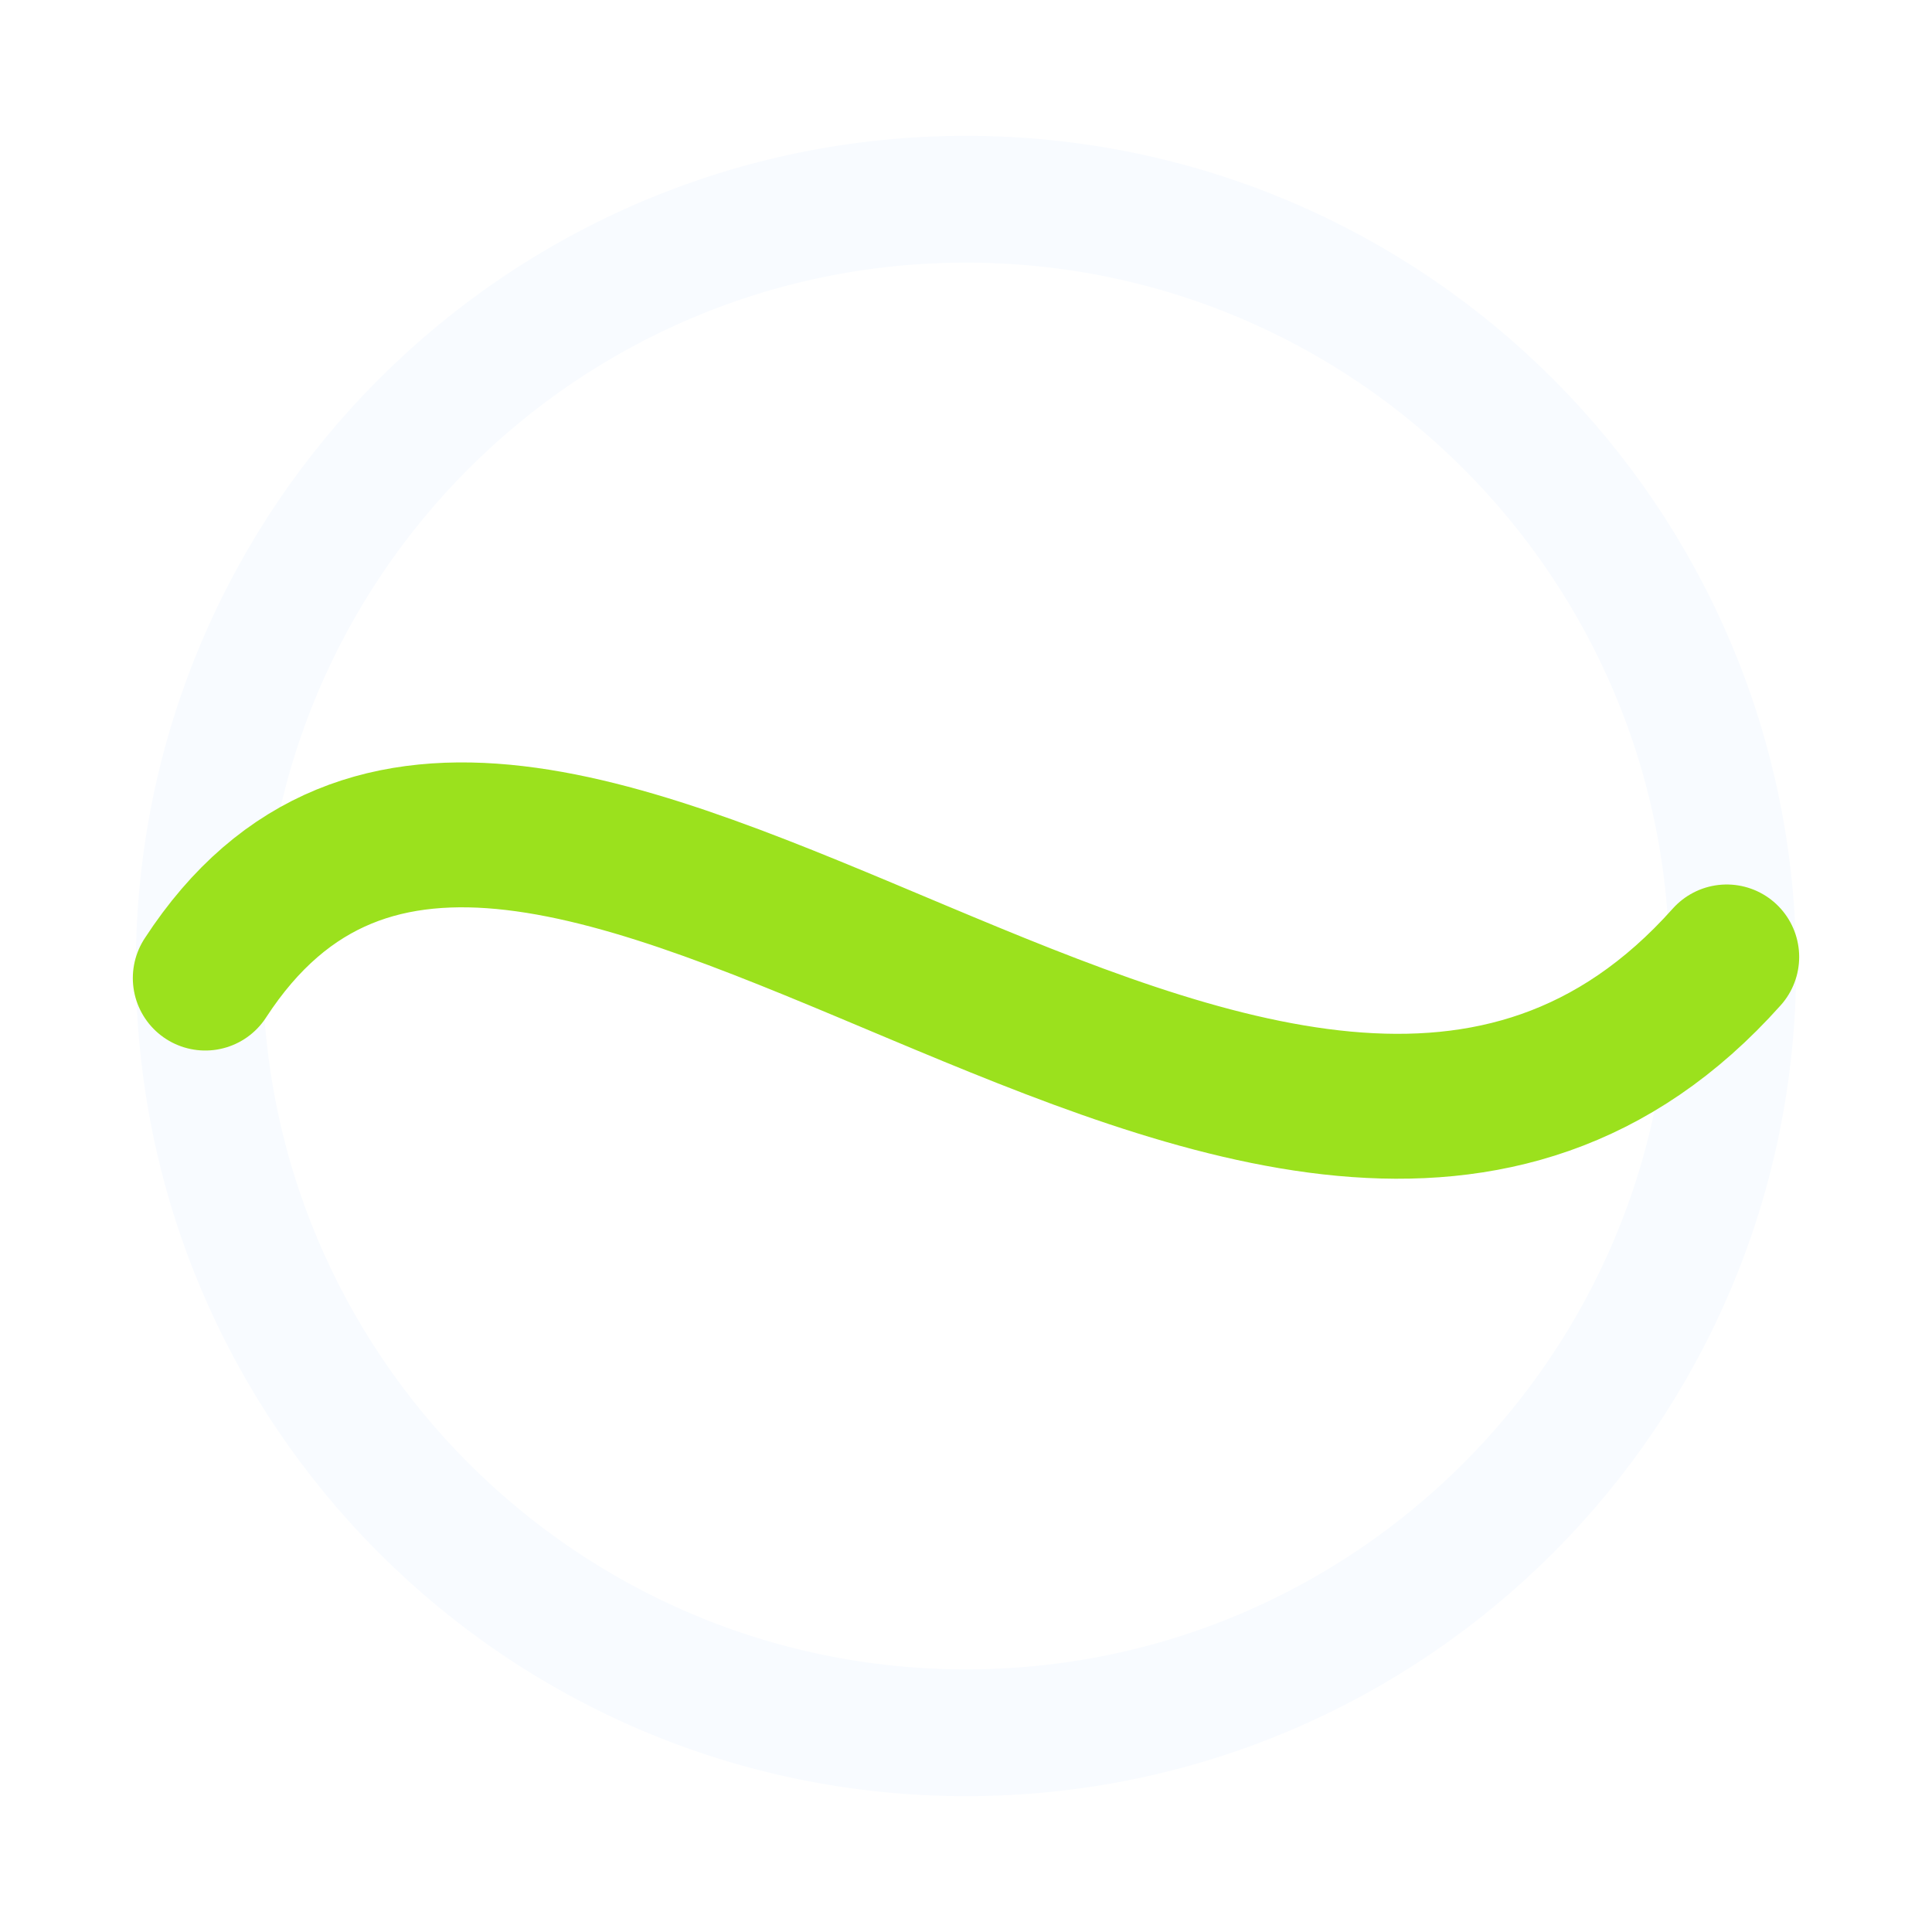
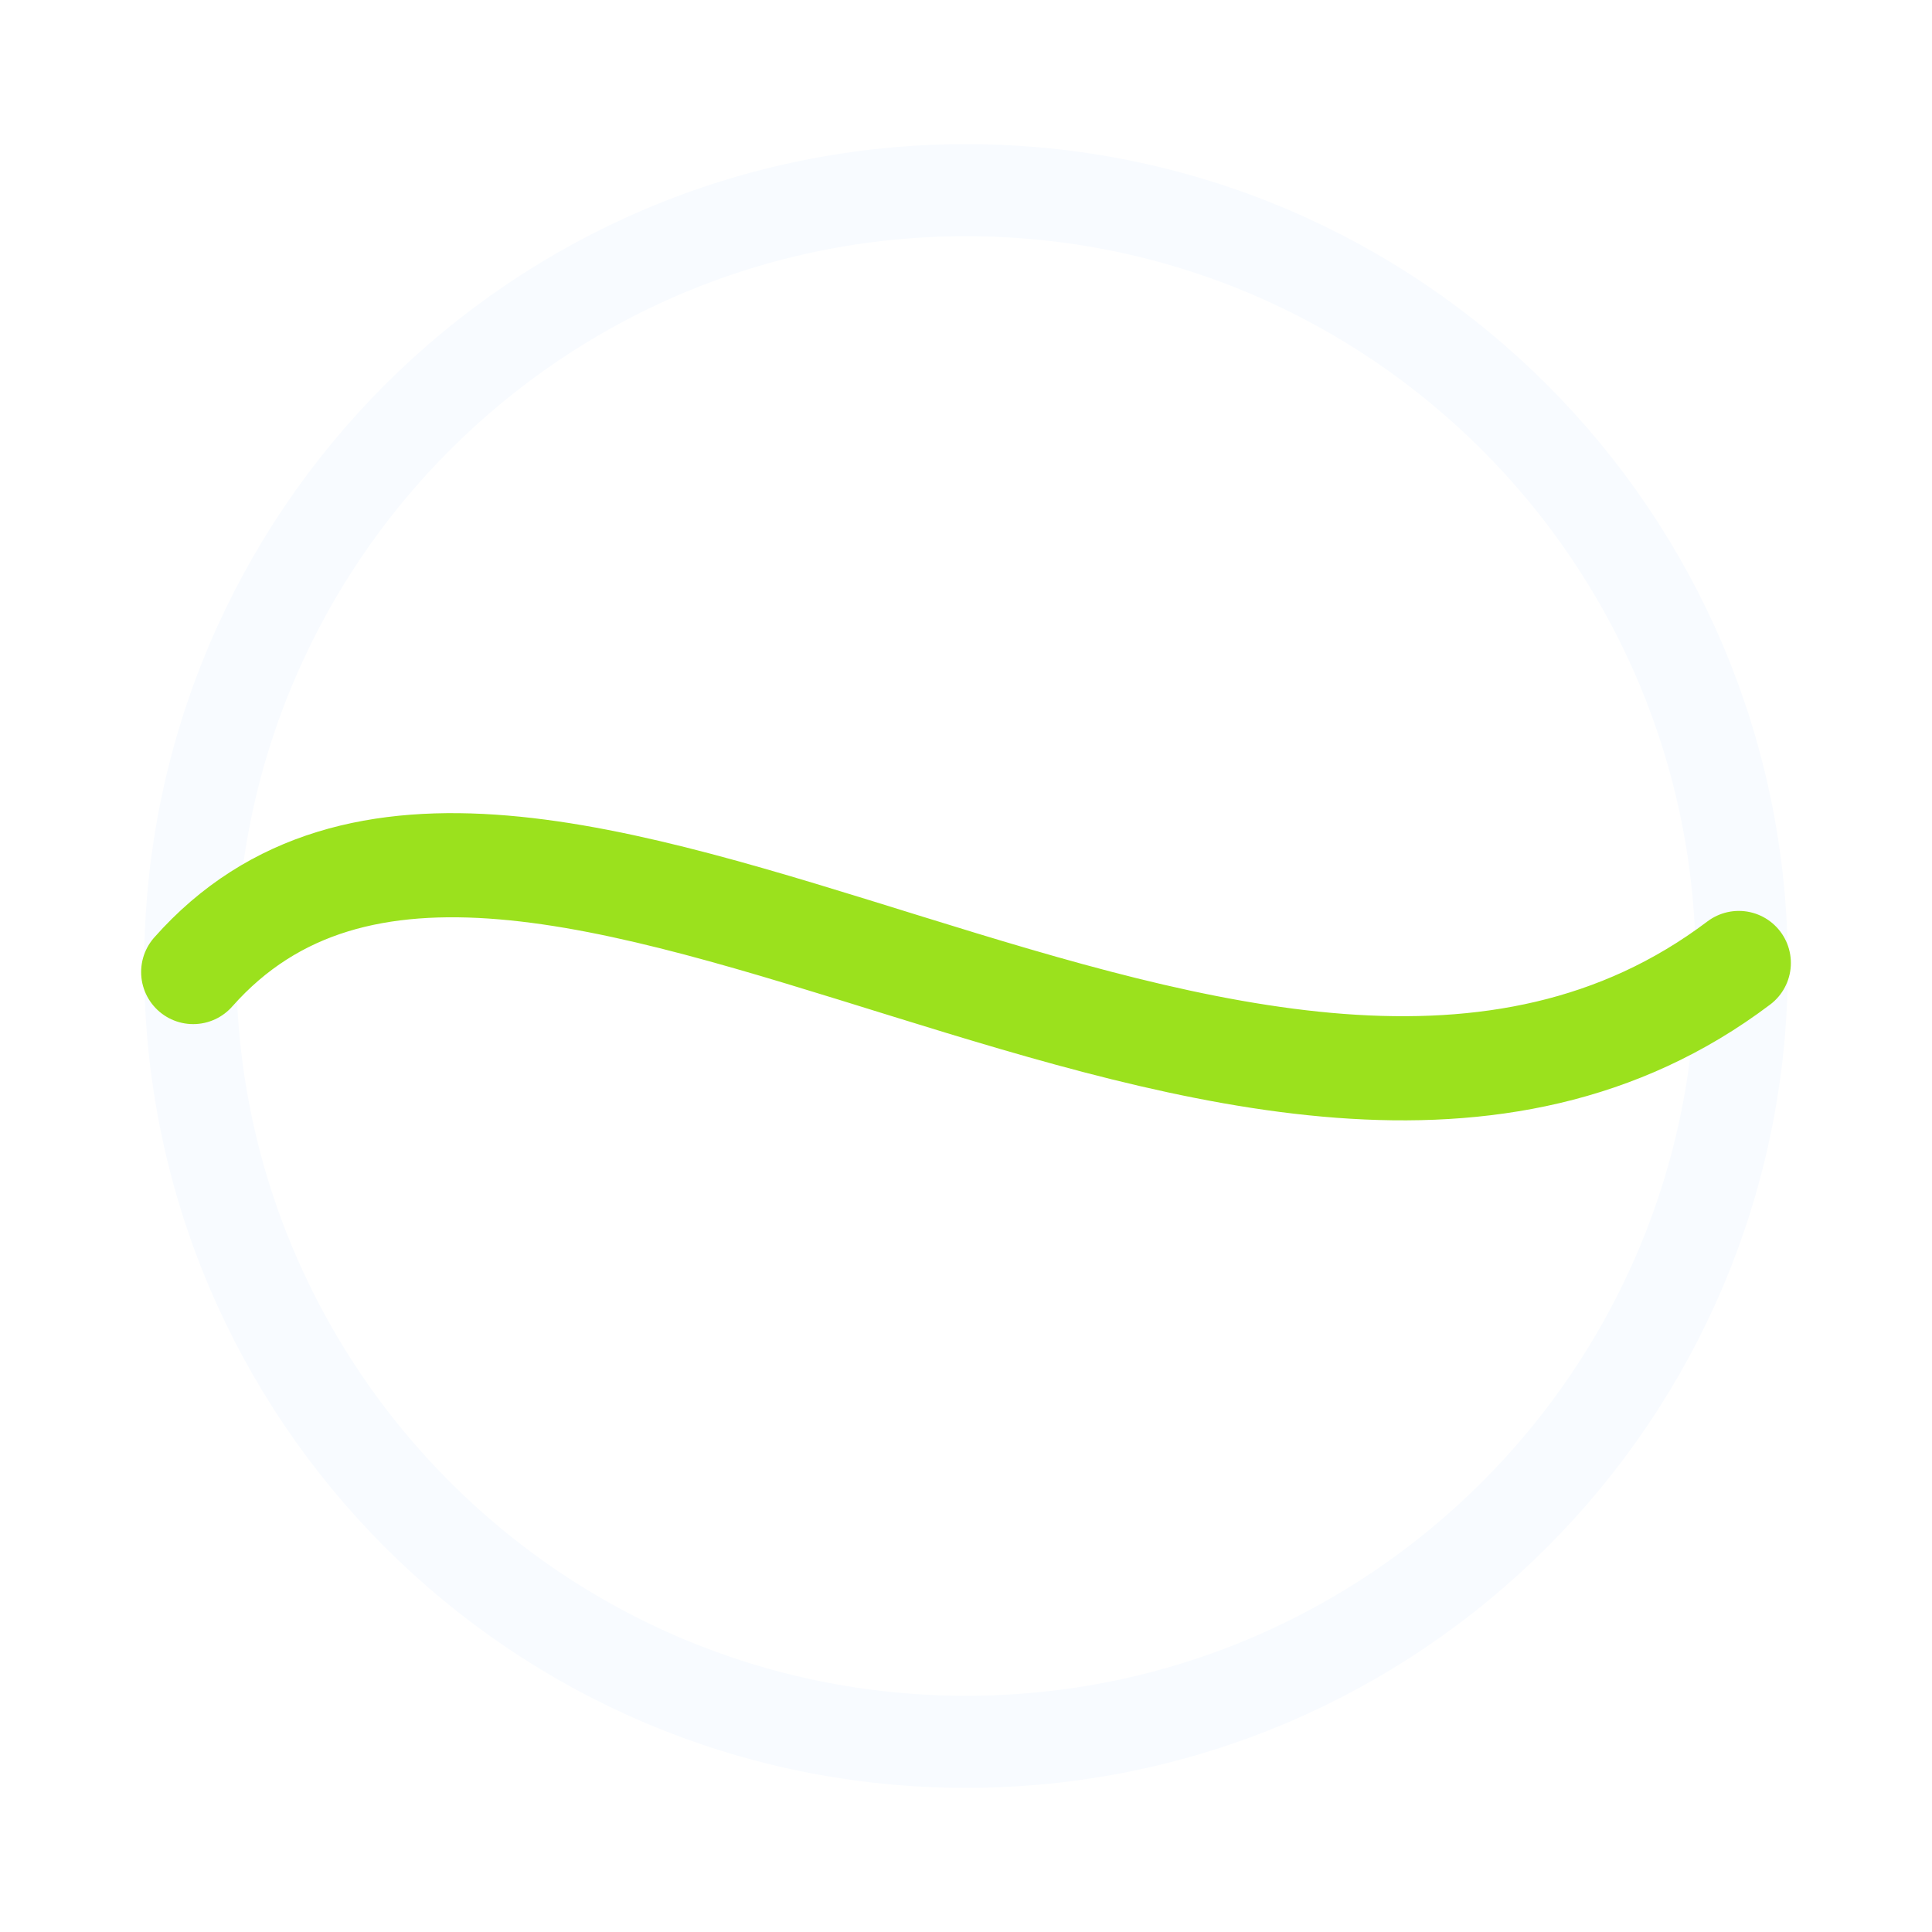
<svg xmlns="http://www.w3.org/2000/svg" viewBox="0 0 64 64" role="img" aria-label="TenAceIQ ball mark" shape-rendering="geometricPrecision">
  <g fill="none" stroke-linecap="round" stroke-linejoin="round">
-     <circle cx="32" cy="32" r="25.4" stroke="#F8FBFF" stroke-width="4.2" />
-     <path d="M6.8 32.4 C17.4 16.1, 42.3 48.4, 57.2 31.7" stroke="#9BE11D" stroke-width="4.8" />
+     <circle cx="32" cy="32" r="25.7" stroke="#F8FBFF" stroke-width="3.05" />
+     <path d="M6.4 32.2 C17.1 20.1, 41.7 43.9, 57.6 31.9" stroke="#9BE11D" stroke-width="3.45" />
  </g>
</svg>
